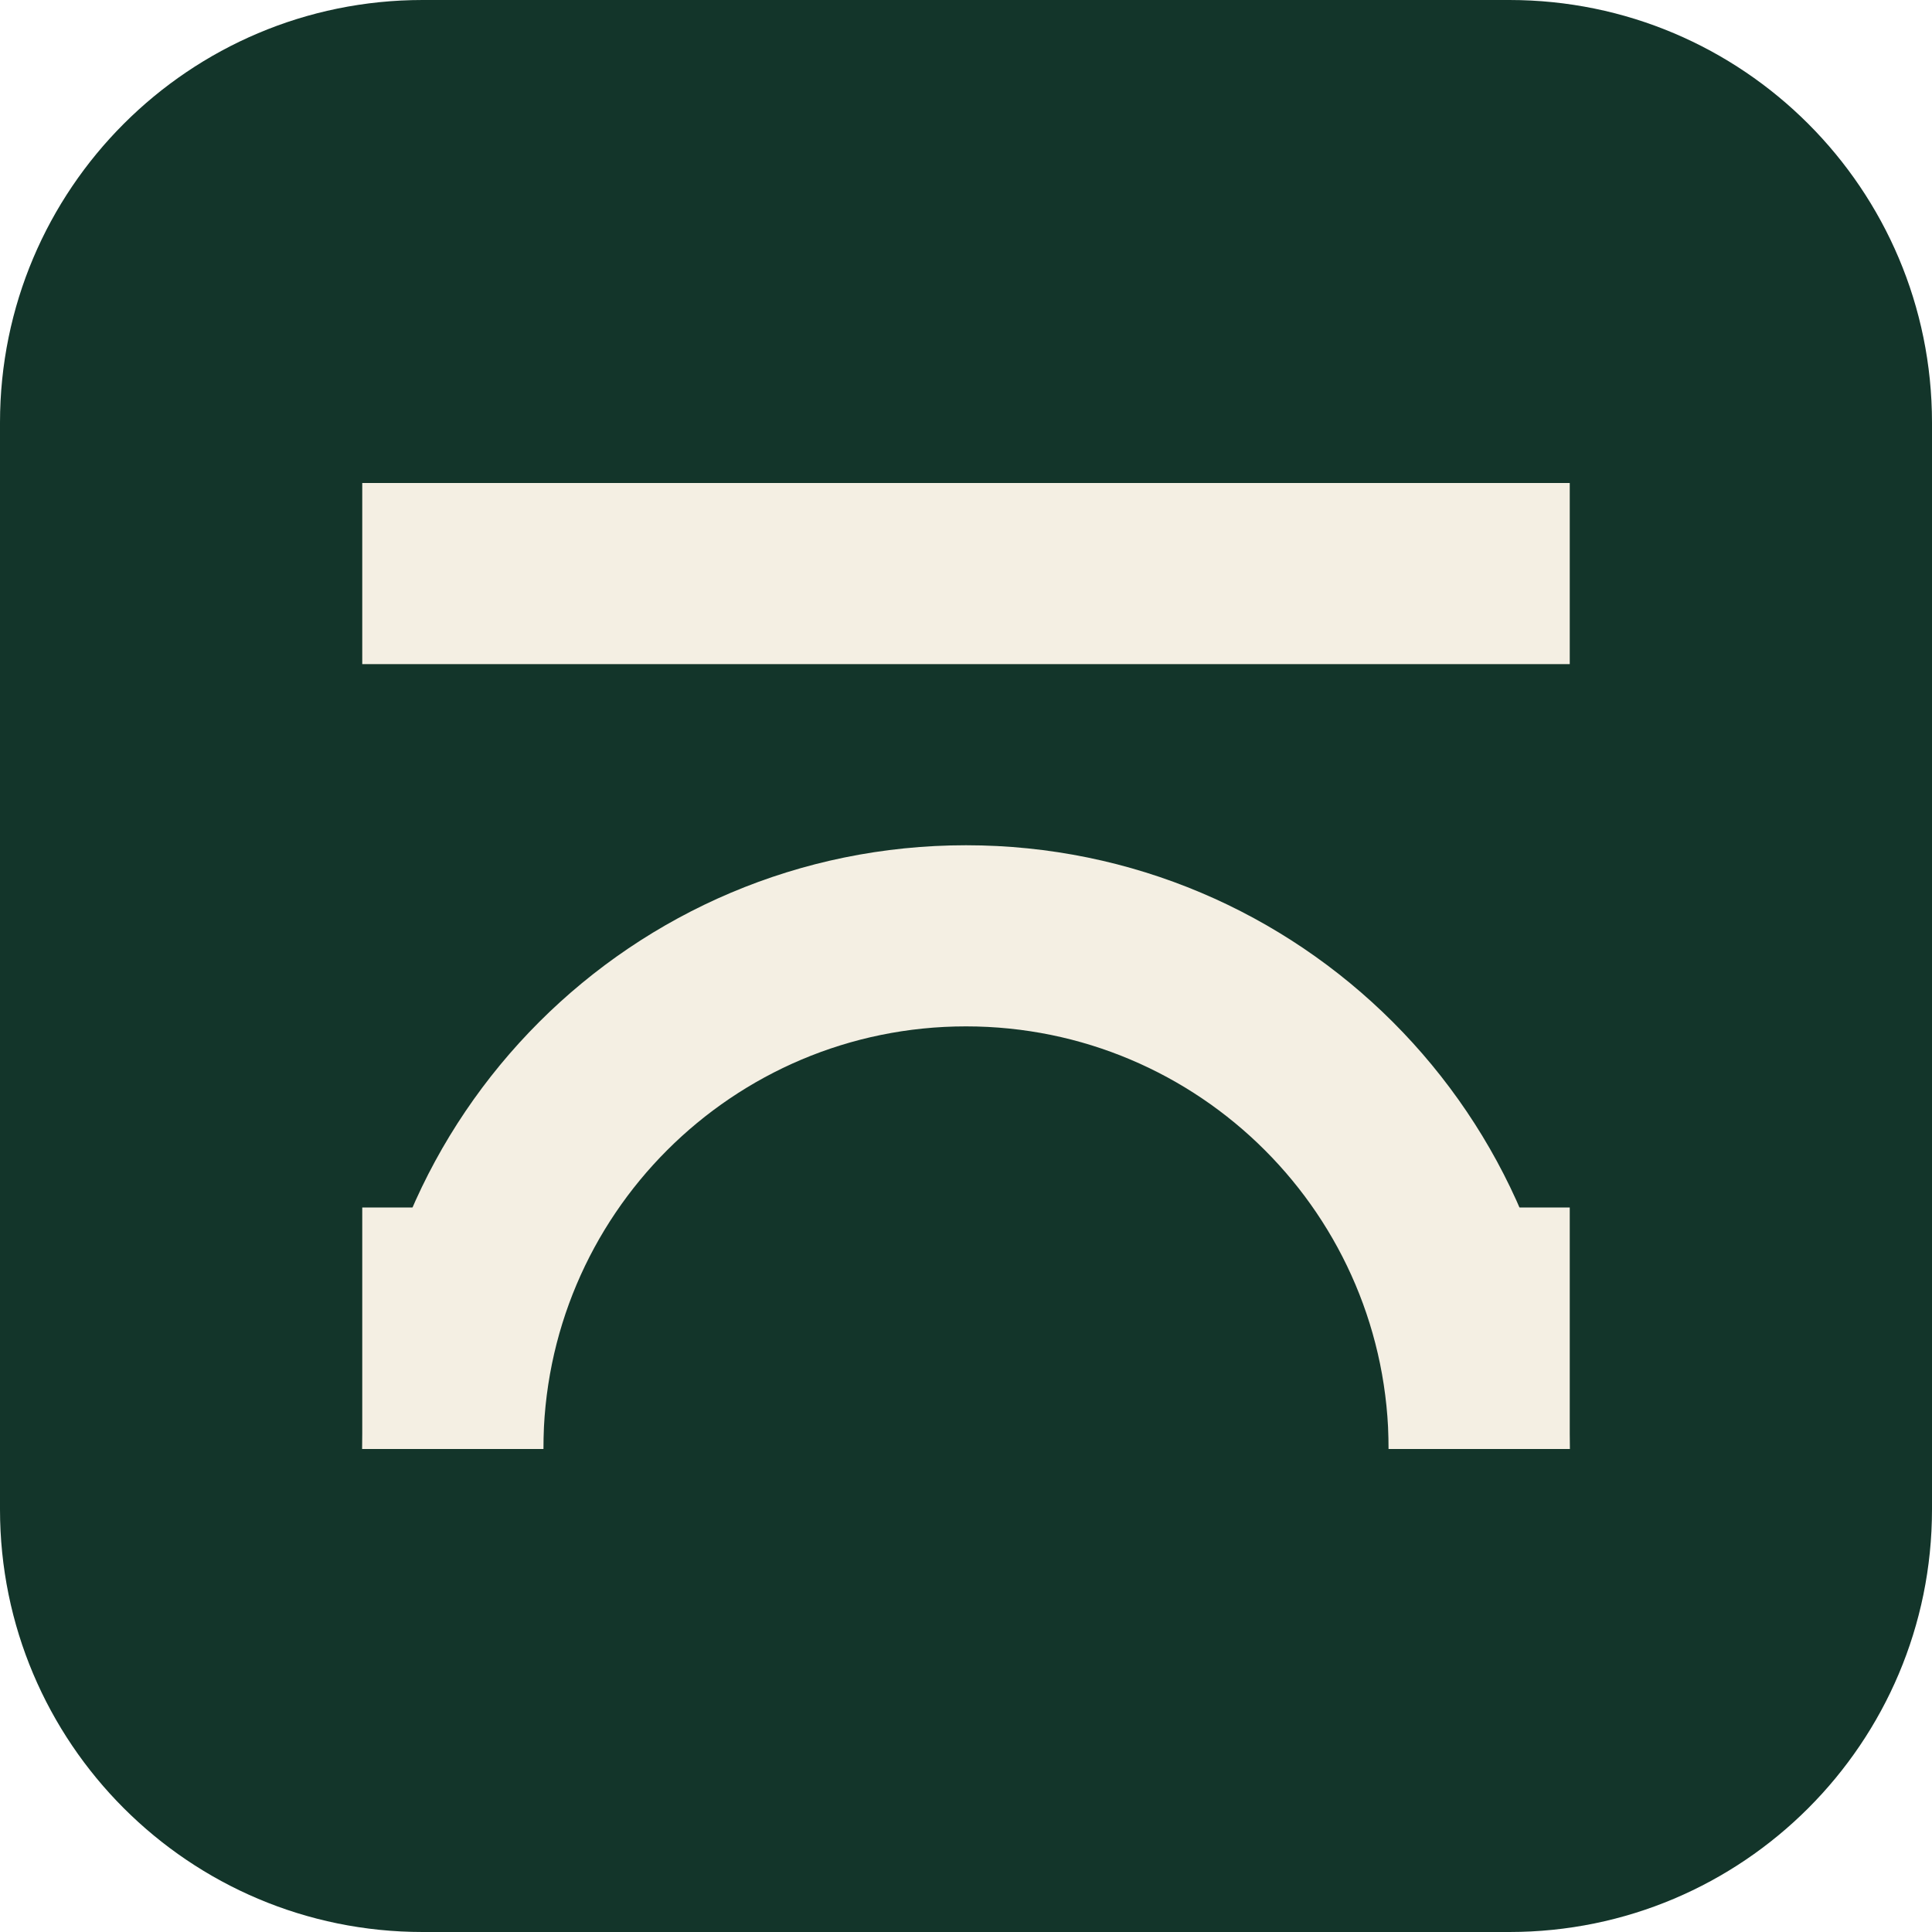
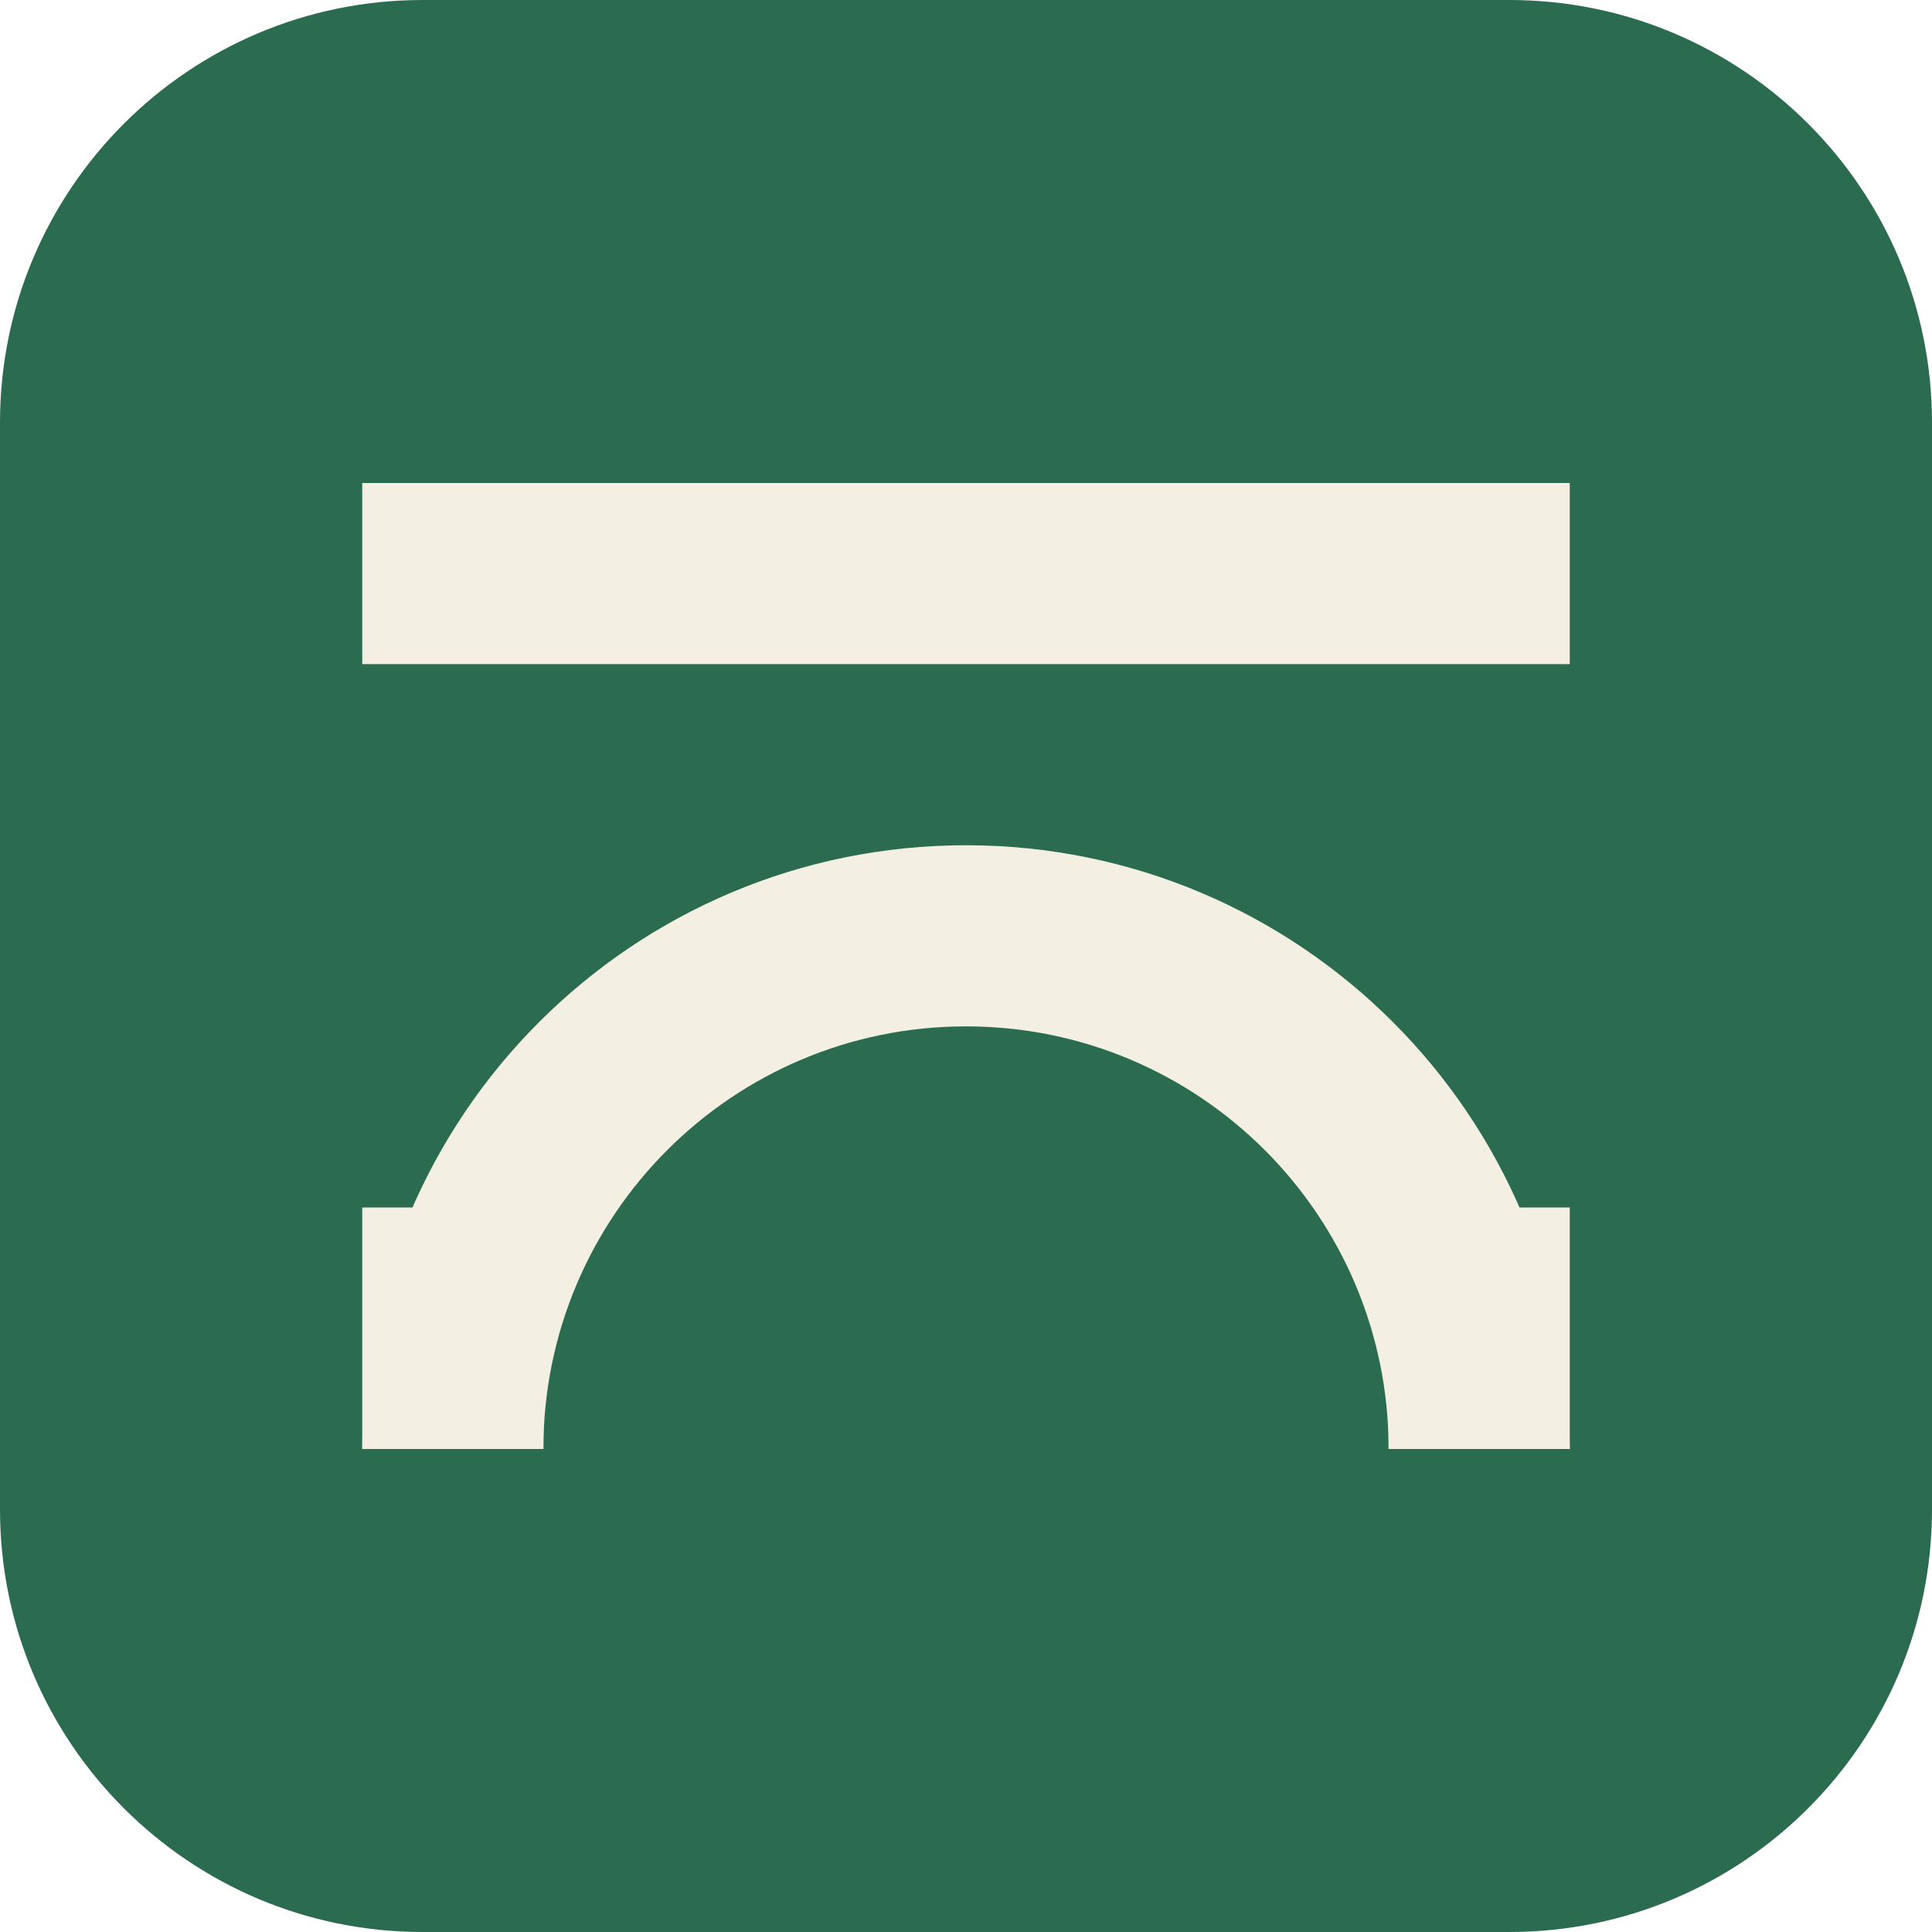
<svg xmlns="http://www.w3.org/2000/svg" viewBox="0 0 64 64" role="img" aria-label="Impact Connect">
-   <rect width="64" height="64" rx="14" fill="#13352A" />
+   <rect width="64" height="64" rx="14" fill="#2B6B4F" />
  <g fill="#F4EFE3">
    <rect x="12" y="16" width="40" height="6" />
    <path d="M12 48 A20 20 0 0 1 52 48 L46 48 A14 14 0 0 0 18 48 Z" />
    <rect x="12" y="40" width="6" height="8" />
    <rect x="46" y="40" width="6" height="8" />
  </g>
</svg>
